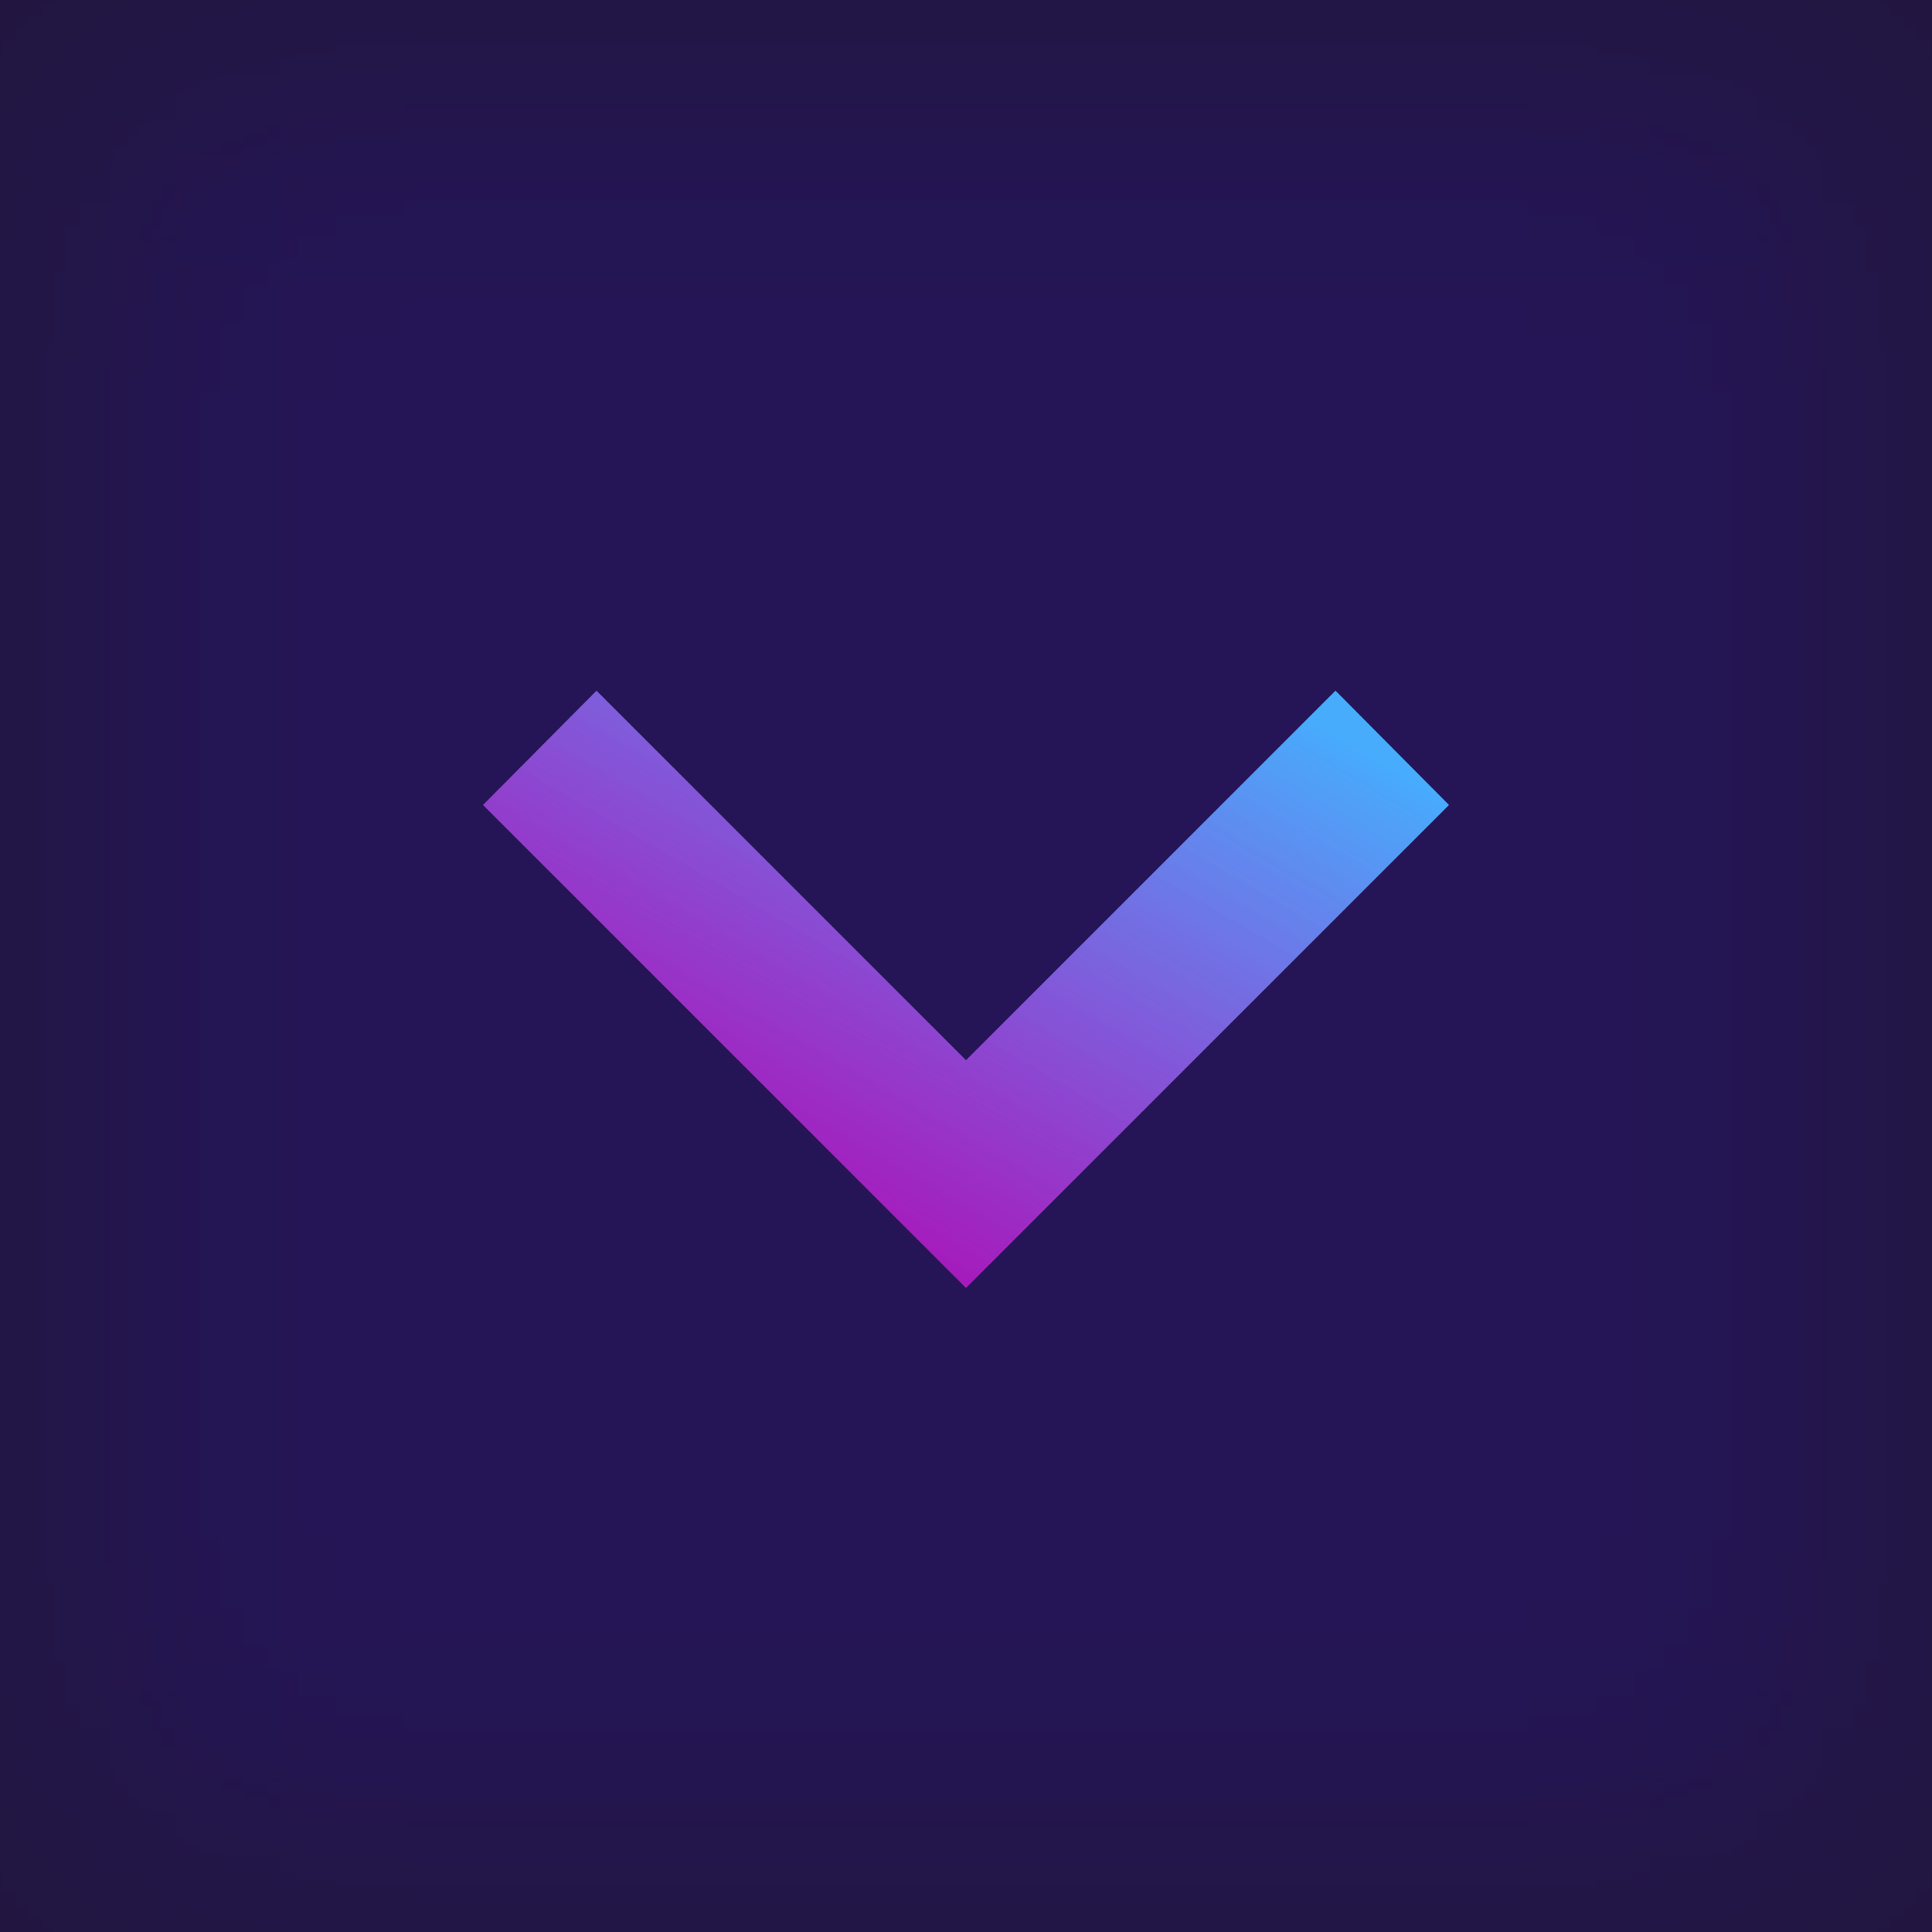
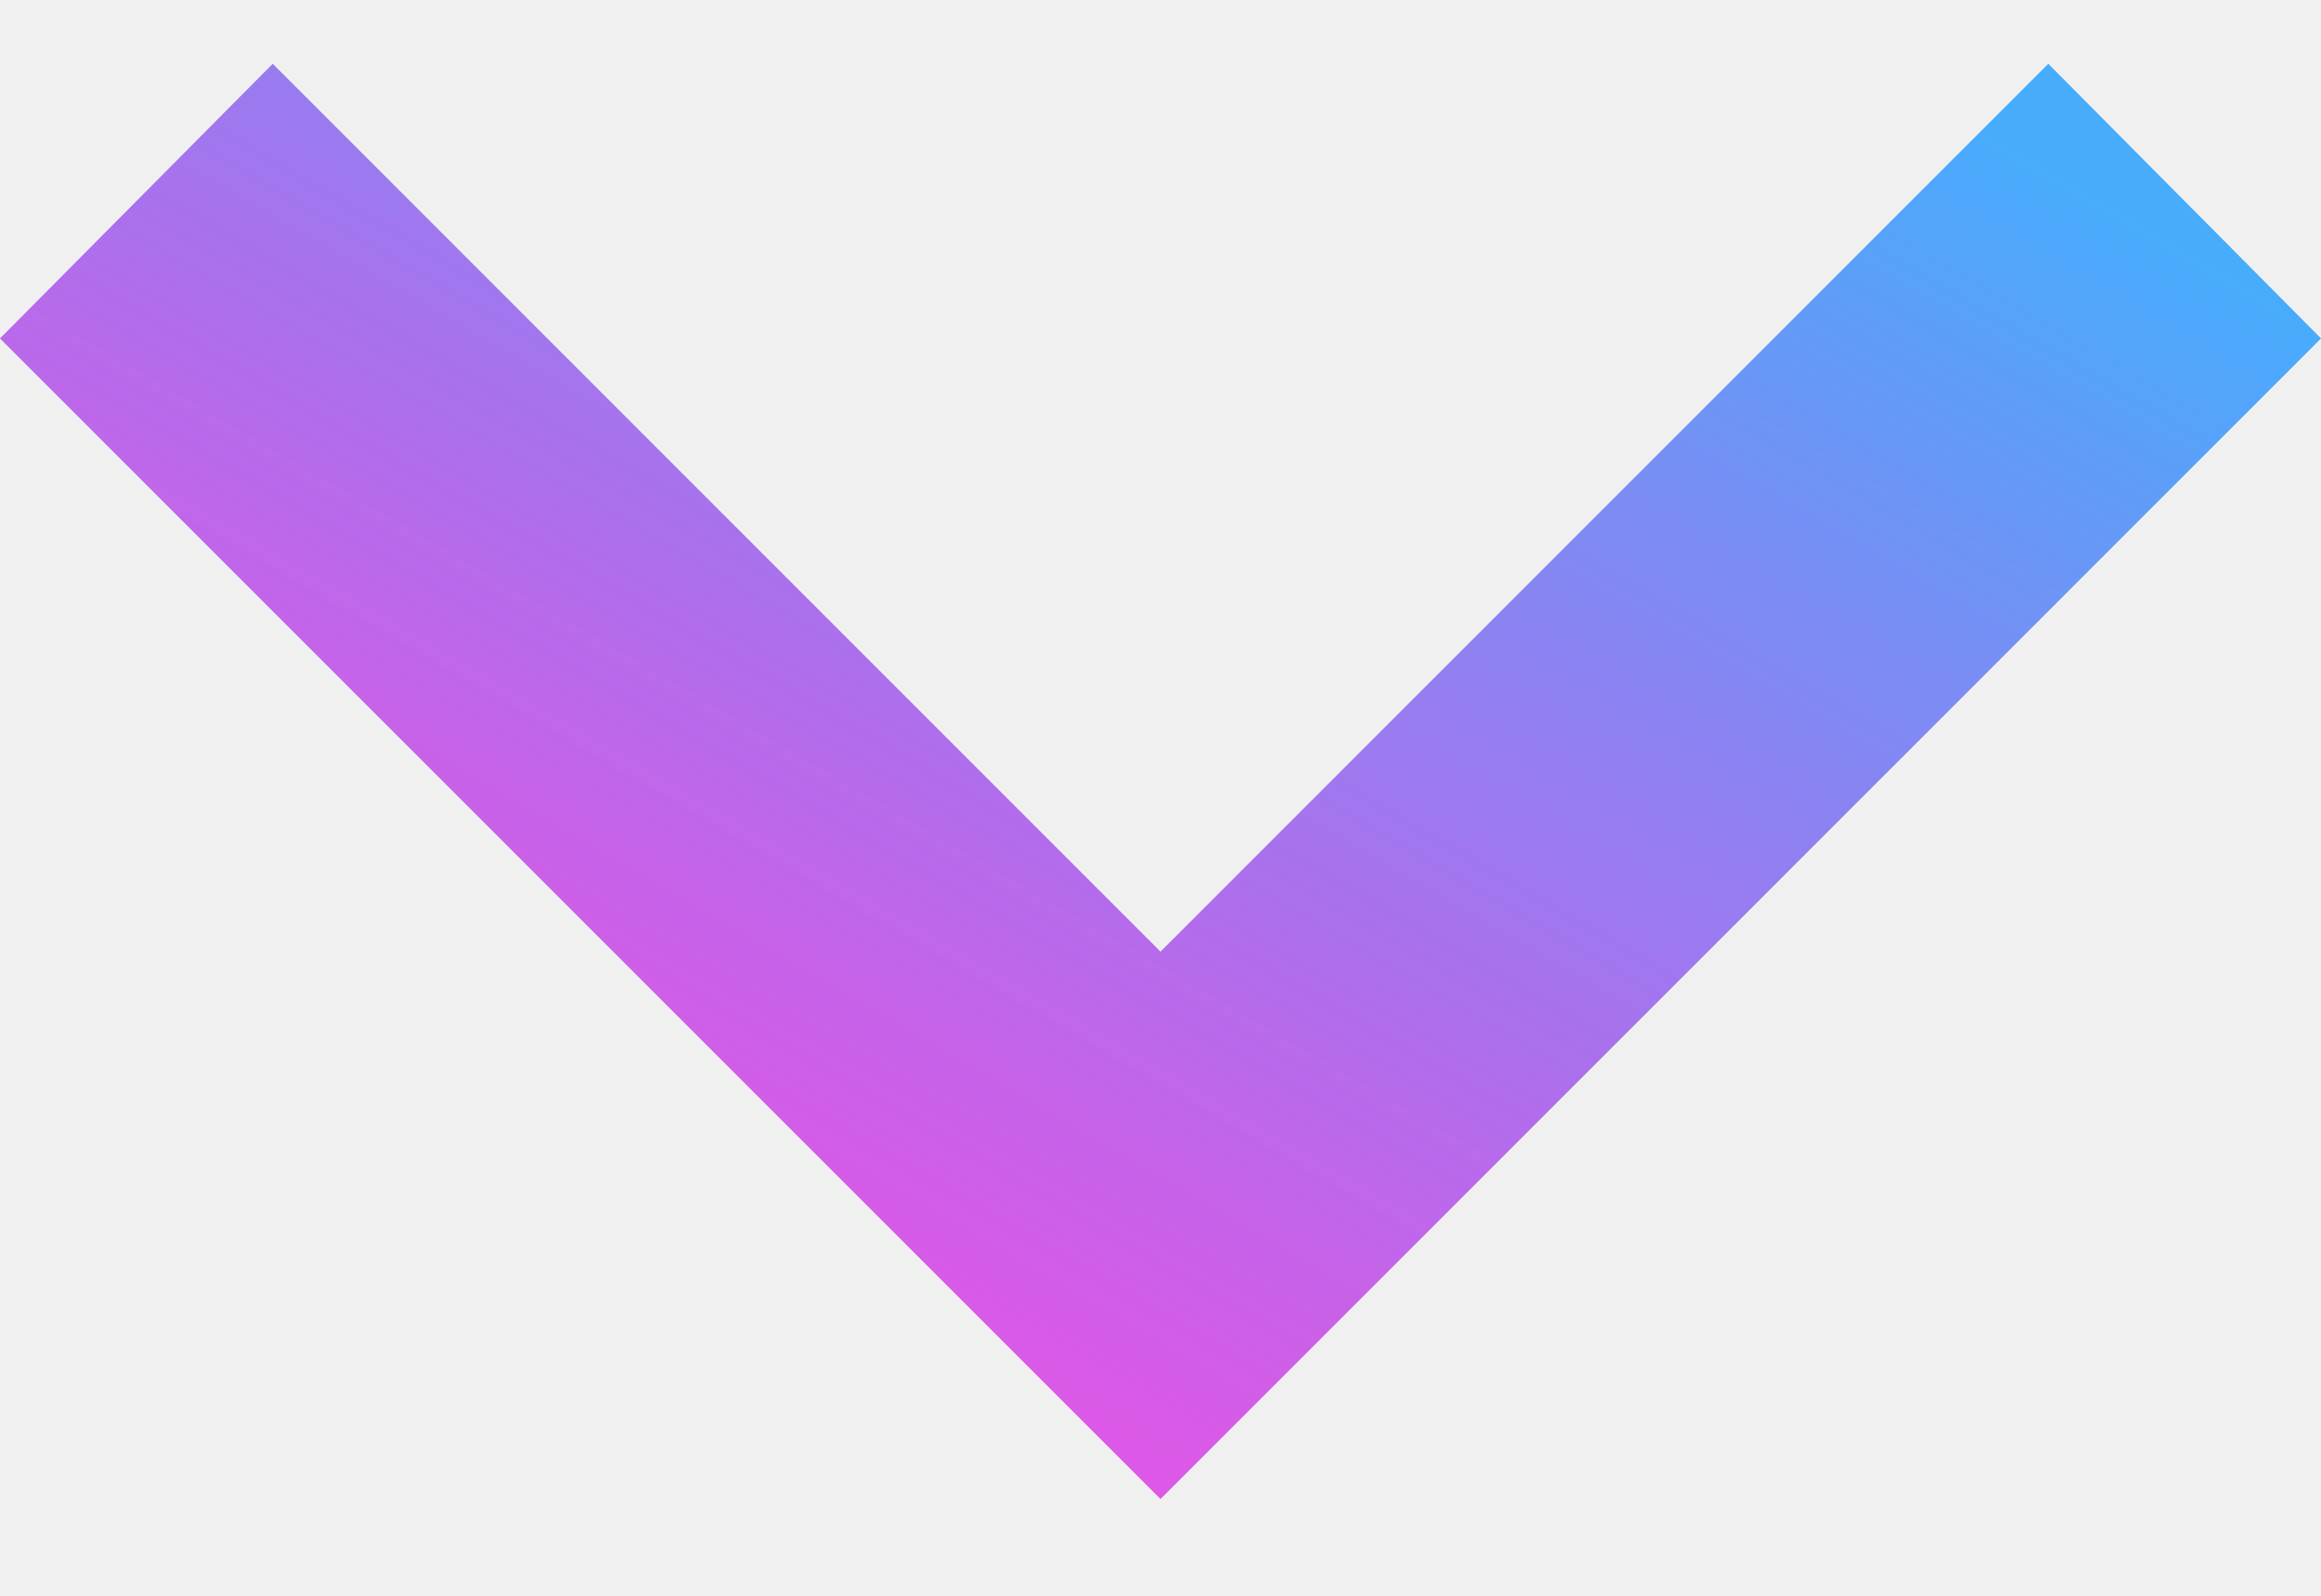
- <svg xmlns="http://www.w3.org/2000/svg" width="32" height="32" viewBox="0 0 32 32" fill="none">
-   <rect width="32" height="32" fill="#F5F5F5" />
-   <g id="English version (desktop)">
-     <path d="M-1510 -4242C-1510 -4243.1 -1509.1 -4244 -1508 -4244H8655C8656.1 -4244 8657 -4243.1 8657 -4242V2247C8657 2248.1 8656.1 2249 8655 2249H-1508C-1509.1 2249 -1510 2248.1 -1510 2247V-4242Z" fill="white" />
-     <g id="(EN) (EN) Quests page" clip-path="url(#clip0_2134_4187)">
-       <rect width="1440" height="4807" transform="translate(-1120 -3505)" fill="#130732" />
-       <g id="faq gradient">
-         <rect width="1440" height="779" transform="translate(-1120 -32)" fill="#130732" />
-         <g id="Ellipse 8" filter="url(#filter0_f_2134_4187)">
-           <ellipse cx="116" cy="258" rx="334" ry="301" fill="#3100FF" fill-opacity="0.13" />
-         </g>
-       </g>
-       <g id="faq">
-         <g id="Group 1">
-           <g id="q1">
-             <g id="Rectangle 4158" filter="url(#filter1_b_2134_4187)">
-               <rect x="-860" y="-24" width="920" height="81" rx="12" fill="white" fill-opacity="0.06" />
-               <rect x="-859.5" y="-23.5" width="919" height="80" rx="11.5" stroke="url(#paint0_linear_2134_4187)" />
-             </g>
-             <g id="mdi:chevron-down">
-               <g id="Vector">
-                 <path d="M9.88 11.44L16 17.56L22.12 11.44L24 13.333L16 21.333L8 13.333L9.88 11.44Z" fill="url(#paint1_linear_2134_4187)" />
-                 <path d="M9.88 11.44L16 17.56L22.12 11.44L24 13.333L16 21.333L8 13.333L9.88 11.44Z" fill="url(#paint2_linear_2134_4187)" />
-               </g>
-             </g>
-           </g>
-         </g>
-       </g>
-     </g>
-     <path d="M-1508 -4243H8655V-4245H-1508V-4243ZM8656 -4242V2247H8658V-4242H8656ZM8655 2248H-1508V2250H8655V2248ZM-1509 2247V-4242H-1511V2247H-1509ZM-1508 2248C-1508.55 2248 -1509 2247.55 -1509 2247H-1511C-1511 2248.66 -1509.66 2250 -1508 2250V2248ZM8656 2247C8656 2247.55 8655.55 2248 8655 2248V2250C8656.66 2250 8658 2248.66 8658 2247H8656ZM8655 -4243C8655.55 -4243 8656 -4242.55 8656 -4242H8658C8658 -4243.66 8656.66 -4245 8655 -4245V-4243ZM-1508 -4245C-1509.66 -4245 -1511 -4243.66 -1511 -4242H-1509C-1509 -4242.55 -1508.55 -4243 -1508 -4243V-4245Z" fill="black" fill-opacity="0.1" />
-   </g>
+ <svg xmlns="http://www.w3.org/2000/svg" width="16" height="11" viewBox="0 0 16 11" fill="none">
+   <path d="M1.88 0.44L8 6.56L14.12 0.44L16 2.333L8 10.333L0 2.333L1.88 0.44Z" fill="url(#paint0_linear_2345_4418)" />
+   <path d="M1.88 0.44L8 6.56L14.12 0.44L16 2.333L8 10.333L0 2.333L1.88 0.44Z" fill="url(#paint1_linear_2345_4418)" />
  <defs>
-     <filter id="filter0_f_2134_4187" x="-458" y="-283" width="1148" height="1082" filterUnits="userSpaceOnUse" color-interpolation-filters="sRGB">
-       <feFlood flood-opacity="0" result="BackgroundImageFix" />
-       <feBlend mode="normal" in="SourceGraphic" in2="BackgroundImageFix" result="shape" />
-       <feGaussianBlur stdDeviation="120" result="effect1_foregroundBlur_2134_4187" />
-     </filter>
-     <filter id="filter1_b_2134_4187" x="-864" y="-28" width="928" height="89" filterUnits="userSpaceOnUse" color-interpolation-filters="sRGB">
-       <feFlood flood-opacity="0" result="BackgroundImageFix" />
-       <feGaussianBlur in="BackgroundImageFix" stdDeviation="2" />
-       <feComposite in2="SourceAlpha" operator="in" result="effect1_backgroundBlur_2134_4187" />
-       <feBlend mode="normal" in="SourceGraphic" in2="effect1_backgroundBlur_2134_4187" result="shape" />
-     </filter>
-     <linearGradient id="paint0_linear_2134_4187" x1="-809.528" y1="57" x2="-785.535" y2="-78.567" gradientUnits="userSpaceOnUse">
-       <stop stop-color="#F200DC" stop-opacity="0.38" />
-       <stop offset="0.234" stop-color="#8217F4" />
-       <stop offset="0.669" stop-color="#239EFC" stop-opacity="0.24" />
-       <stop offset="1" stop-color="#249CFC" />
-     </linearGradient>
-     <linearGradient id="paint1_linear_2134_4187" x1="10.823" y1="20.388" x2="17.278" y2="9.302" gradientUnits="userSpaceOnUse">
+     <linearGradient id="paint0_linear_2345_4418" x1="2.824" y1="9.388" x2="9.278" y2="-1.698" gradientUnits="userSpaceOnUse">
      <stop stop-color="#F200DC" stop-opacity="0.67" />
      <stop offset="1" stop-color="#249CFC" />
    </linearGradient>
-     <linearGradient id="paint2_linear_2134_4187" x1="10.823" y1="20.388" x2="17.278" y2="9.302" gradientUnits="userSpaceOnUse">
+     <linearGradient id="paint1_linear_2345_4418" x1="2.824" y1="9.388" x2="9.278" y2="-1.698" gradientUnits="userSpaceOnUse">
      <stop stop-color="white" stop-opacity="0" />
      <stop offset="1" stop-color="white" stop-opacity="0.16" />
    </linearGradient>
-     <clipPath id="clip0_2134_4187">
-       <rect width="1440" height="4807" fill="white" transform="translate(-1120 -3505)" />
-     </clipPath>
  </defs>
</svg>
